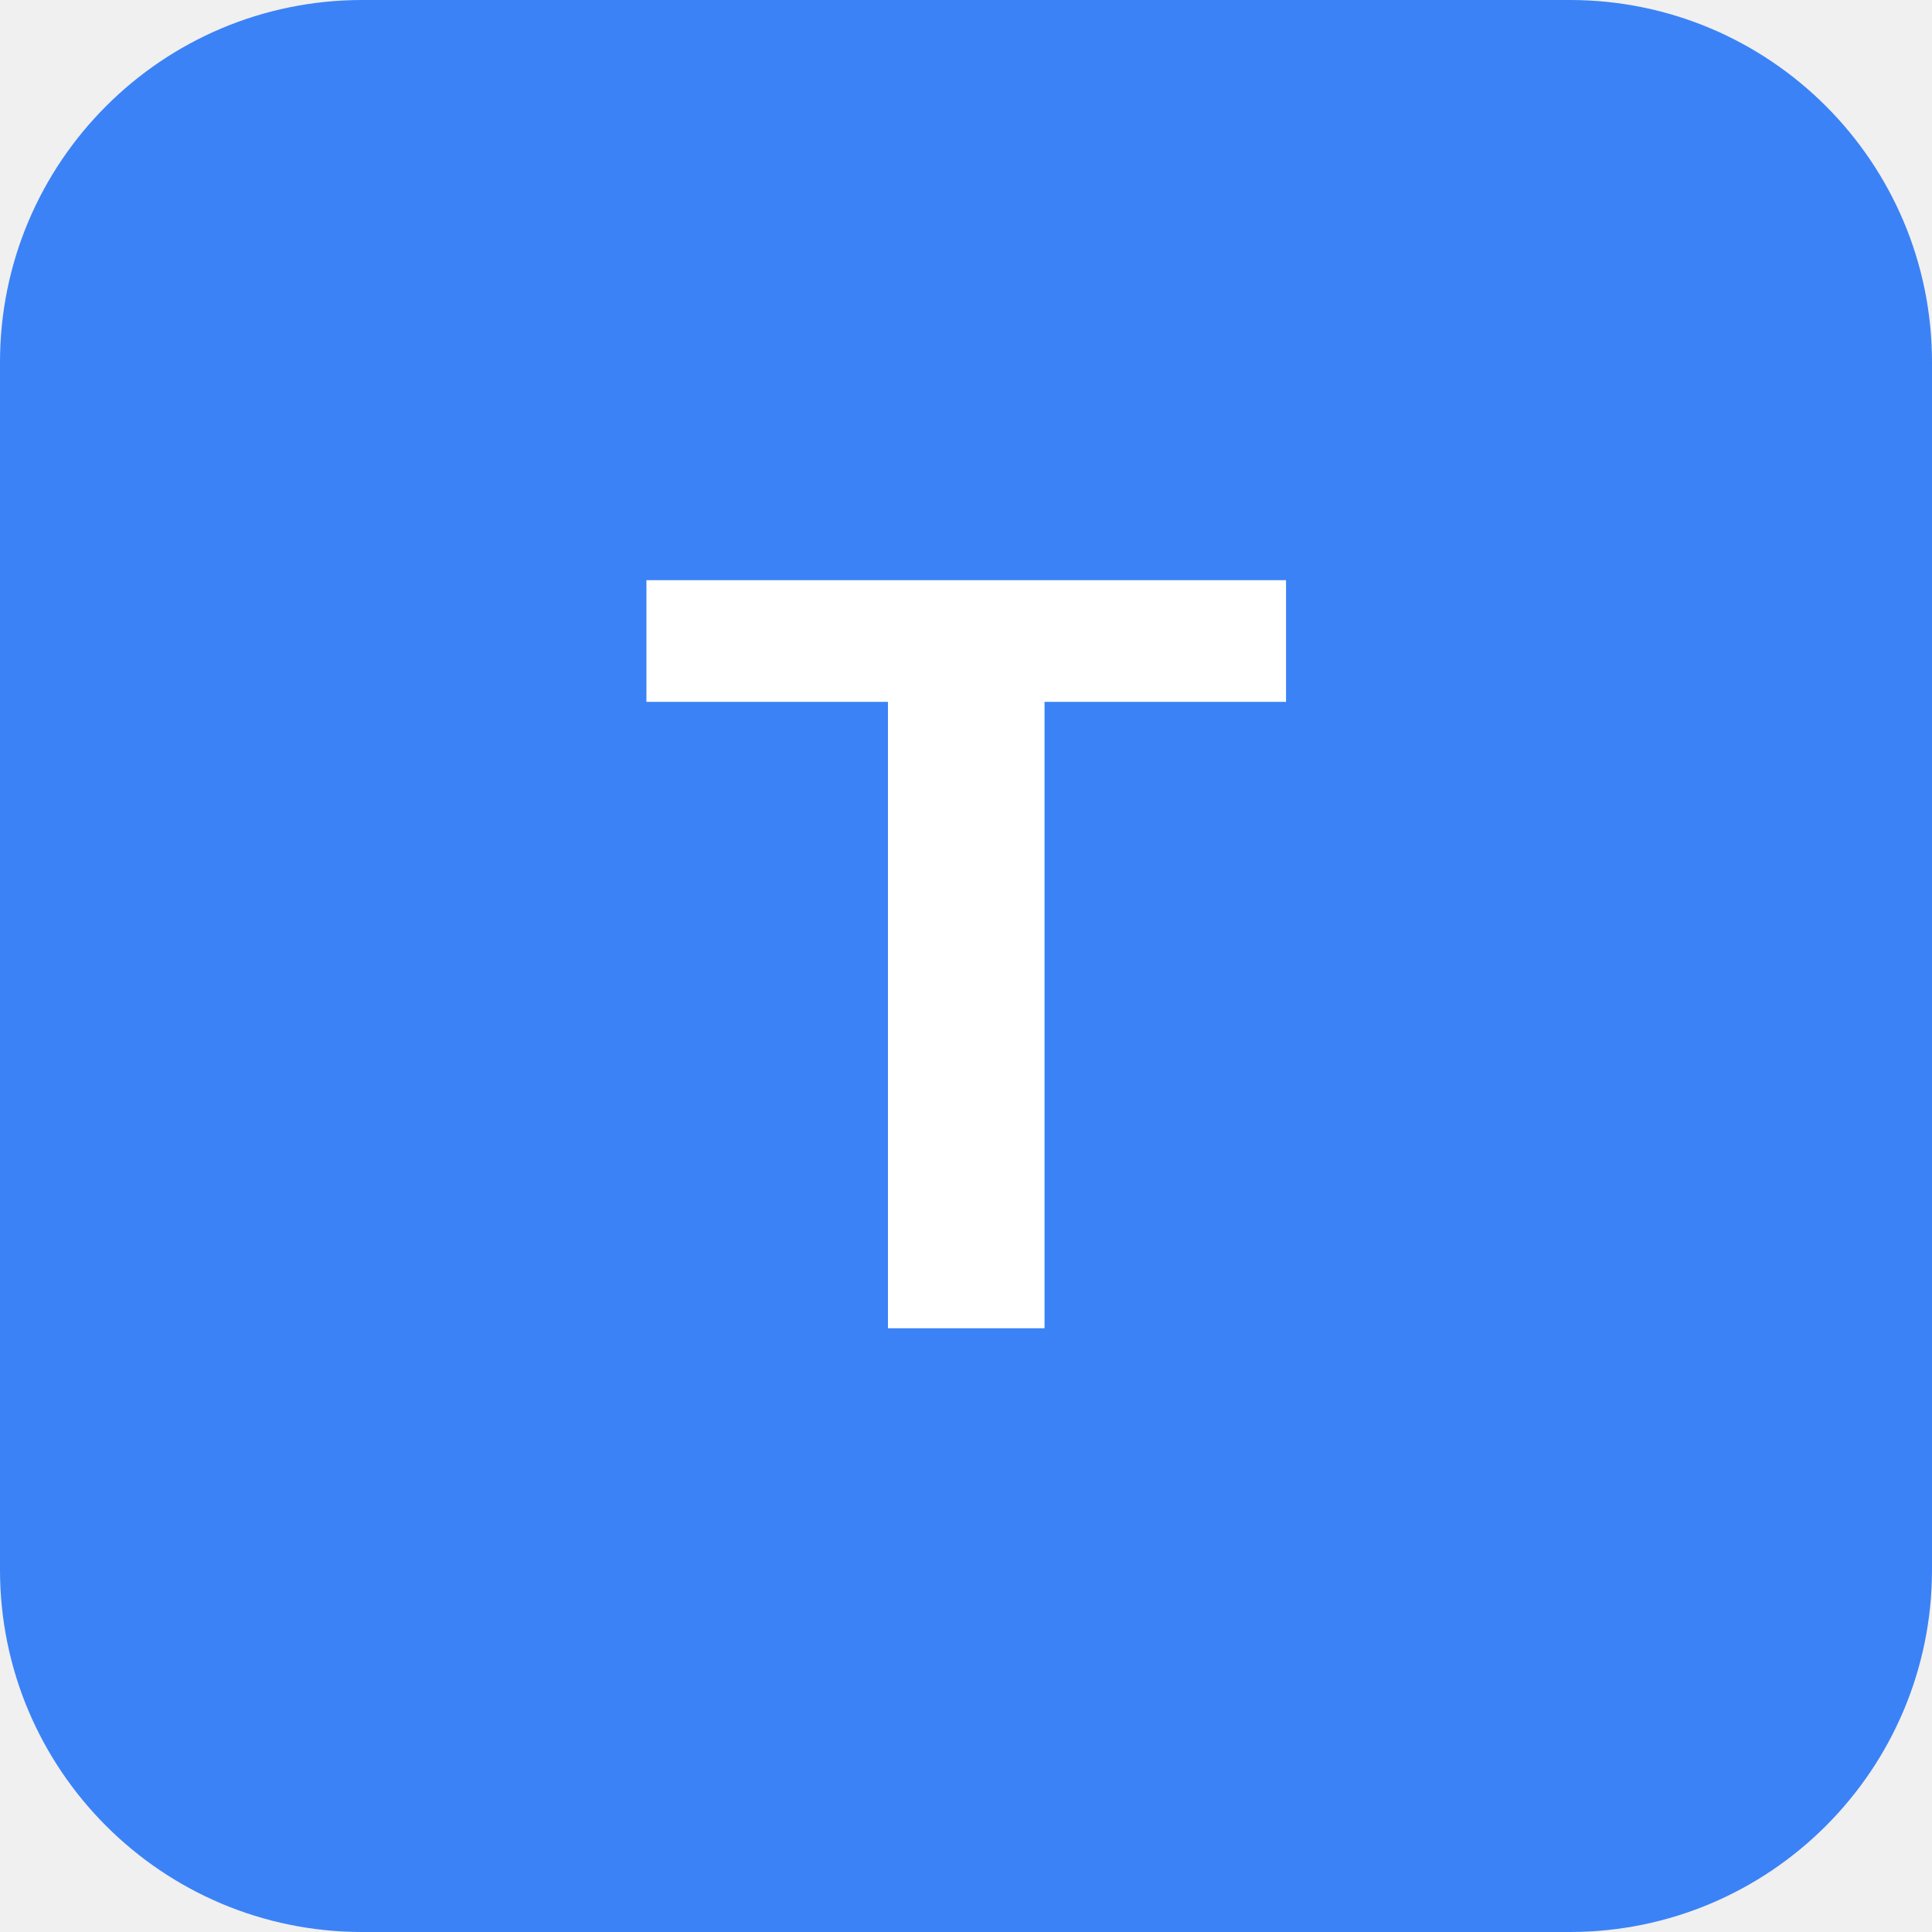
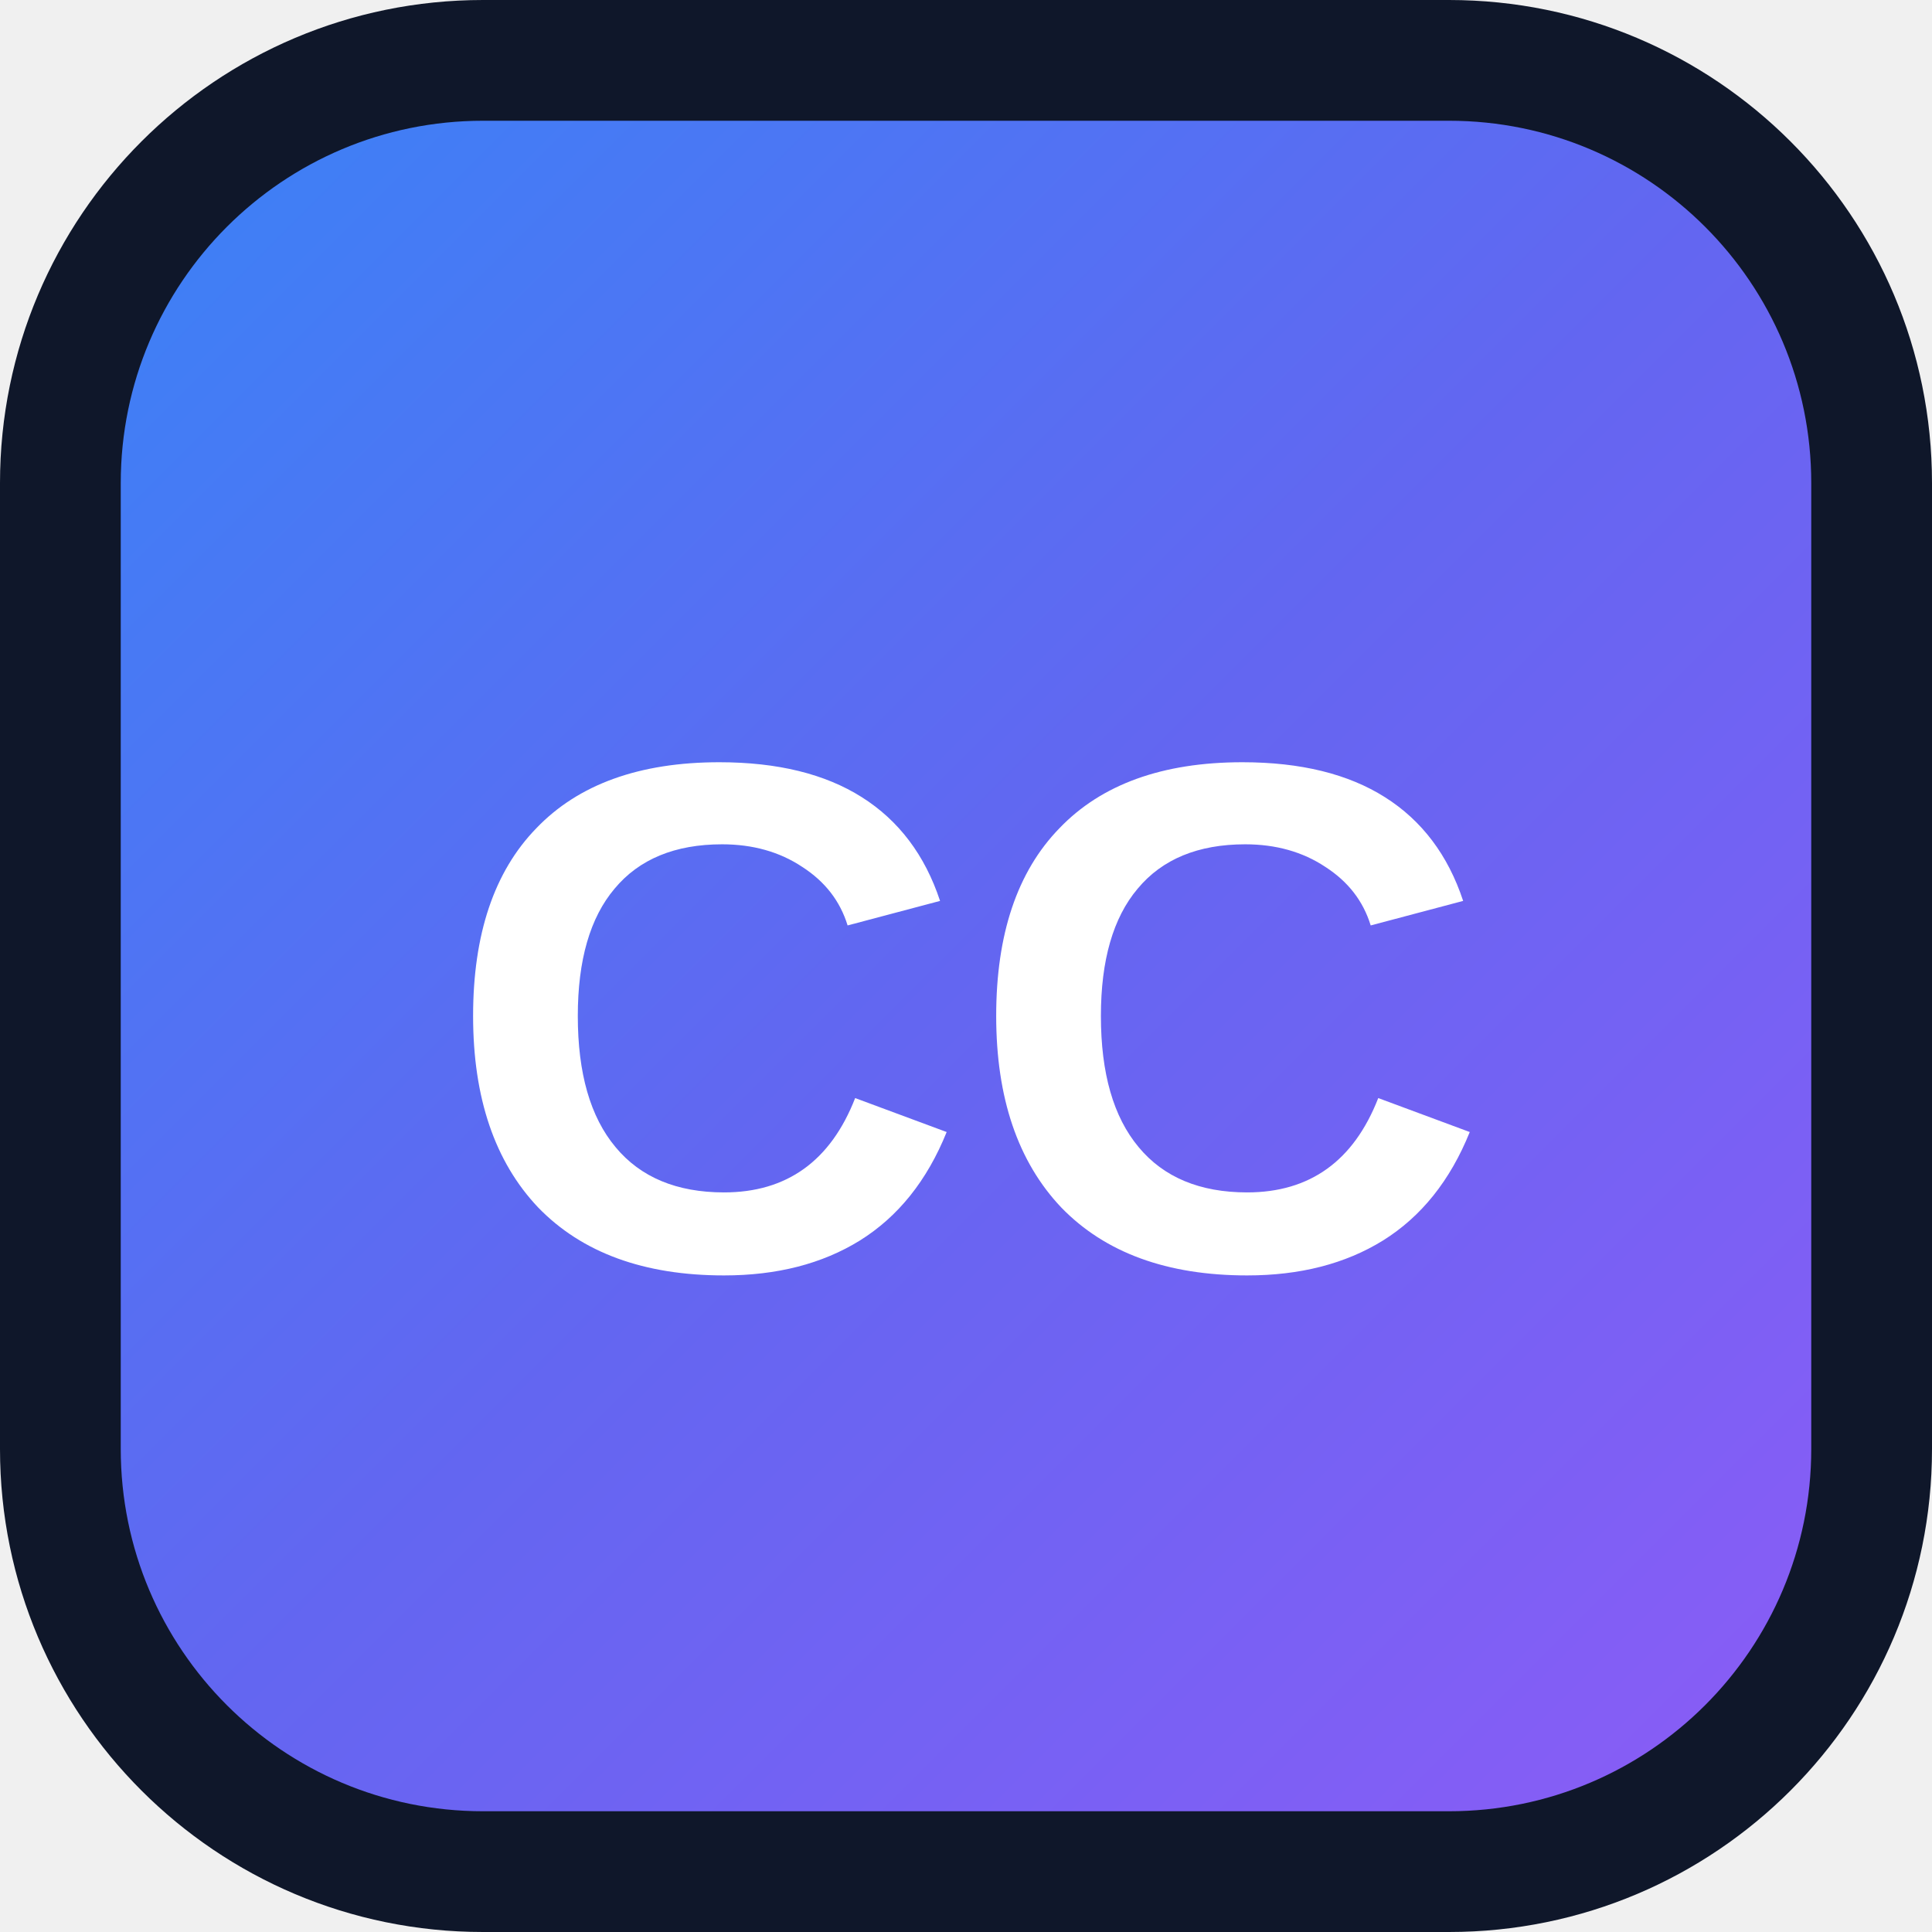
<svg xmlns="http://www.w3.org/2000/svg" viewBox="0 0 32 32" width="32" height="32">
-   <rect width="32" height="32" fill="#3B82F6" rx="6" />
-   <text x="16" y="22" font-family="Arial, sans-serif" font-size="18" font-weight="bold" text-anchor="middle" fill="white">T</text>
+   <rect width="32" height="32" fill="#0F172A" rx="8" />
+   <rect x="2" y="2" width="28" height="28" fill="url(#gradient)" rx="6" />
+   <defs>
+     <linearGradient id="gradient" x1="0%" y1="0%" x2="100%" y2="100%">
+       <stop offset="0%" style="stop-color:#3B82F6" />
+       <stop offset="50%" style="stop-color:#6366F1" />
+       <stop offset="100%" style="stop-color:#8B5CF6" />
+     </linearGradient>
+   </defs>
+   <text x="16" y="21" font-family="Arial, sans-serif" font-size="12" font-weight="bold" text-anchor="middle" fill="white">CC</text>
</svg>
